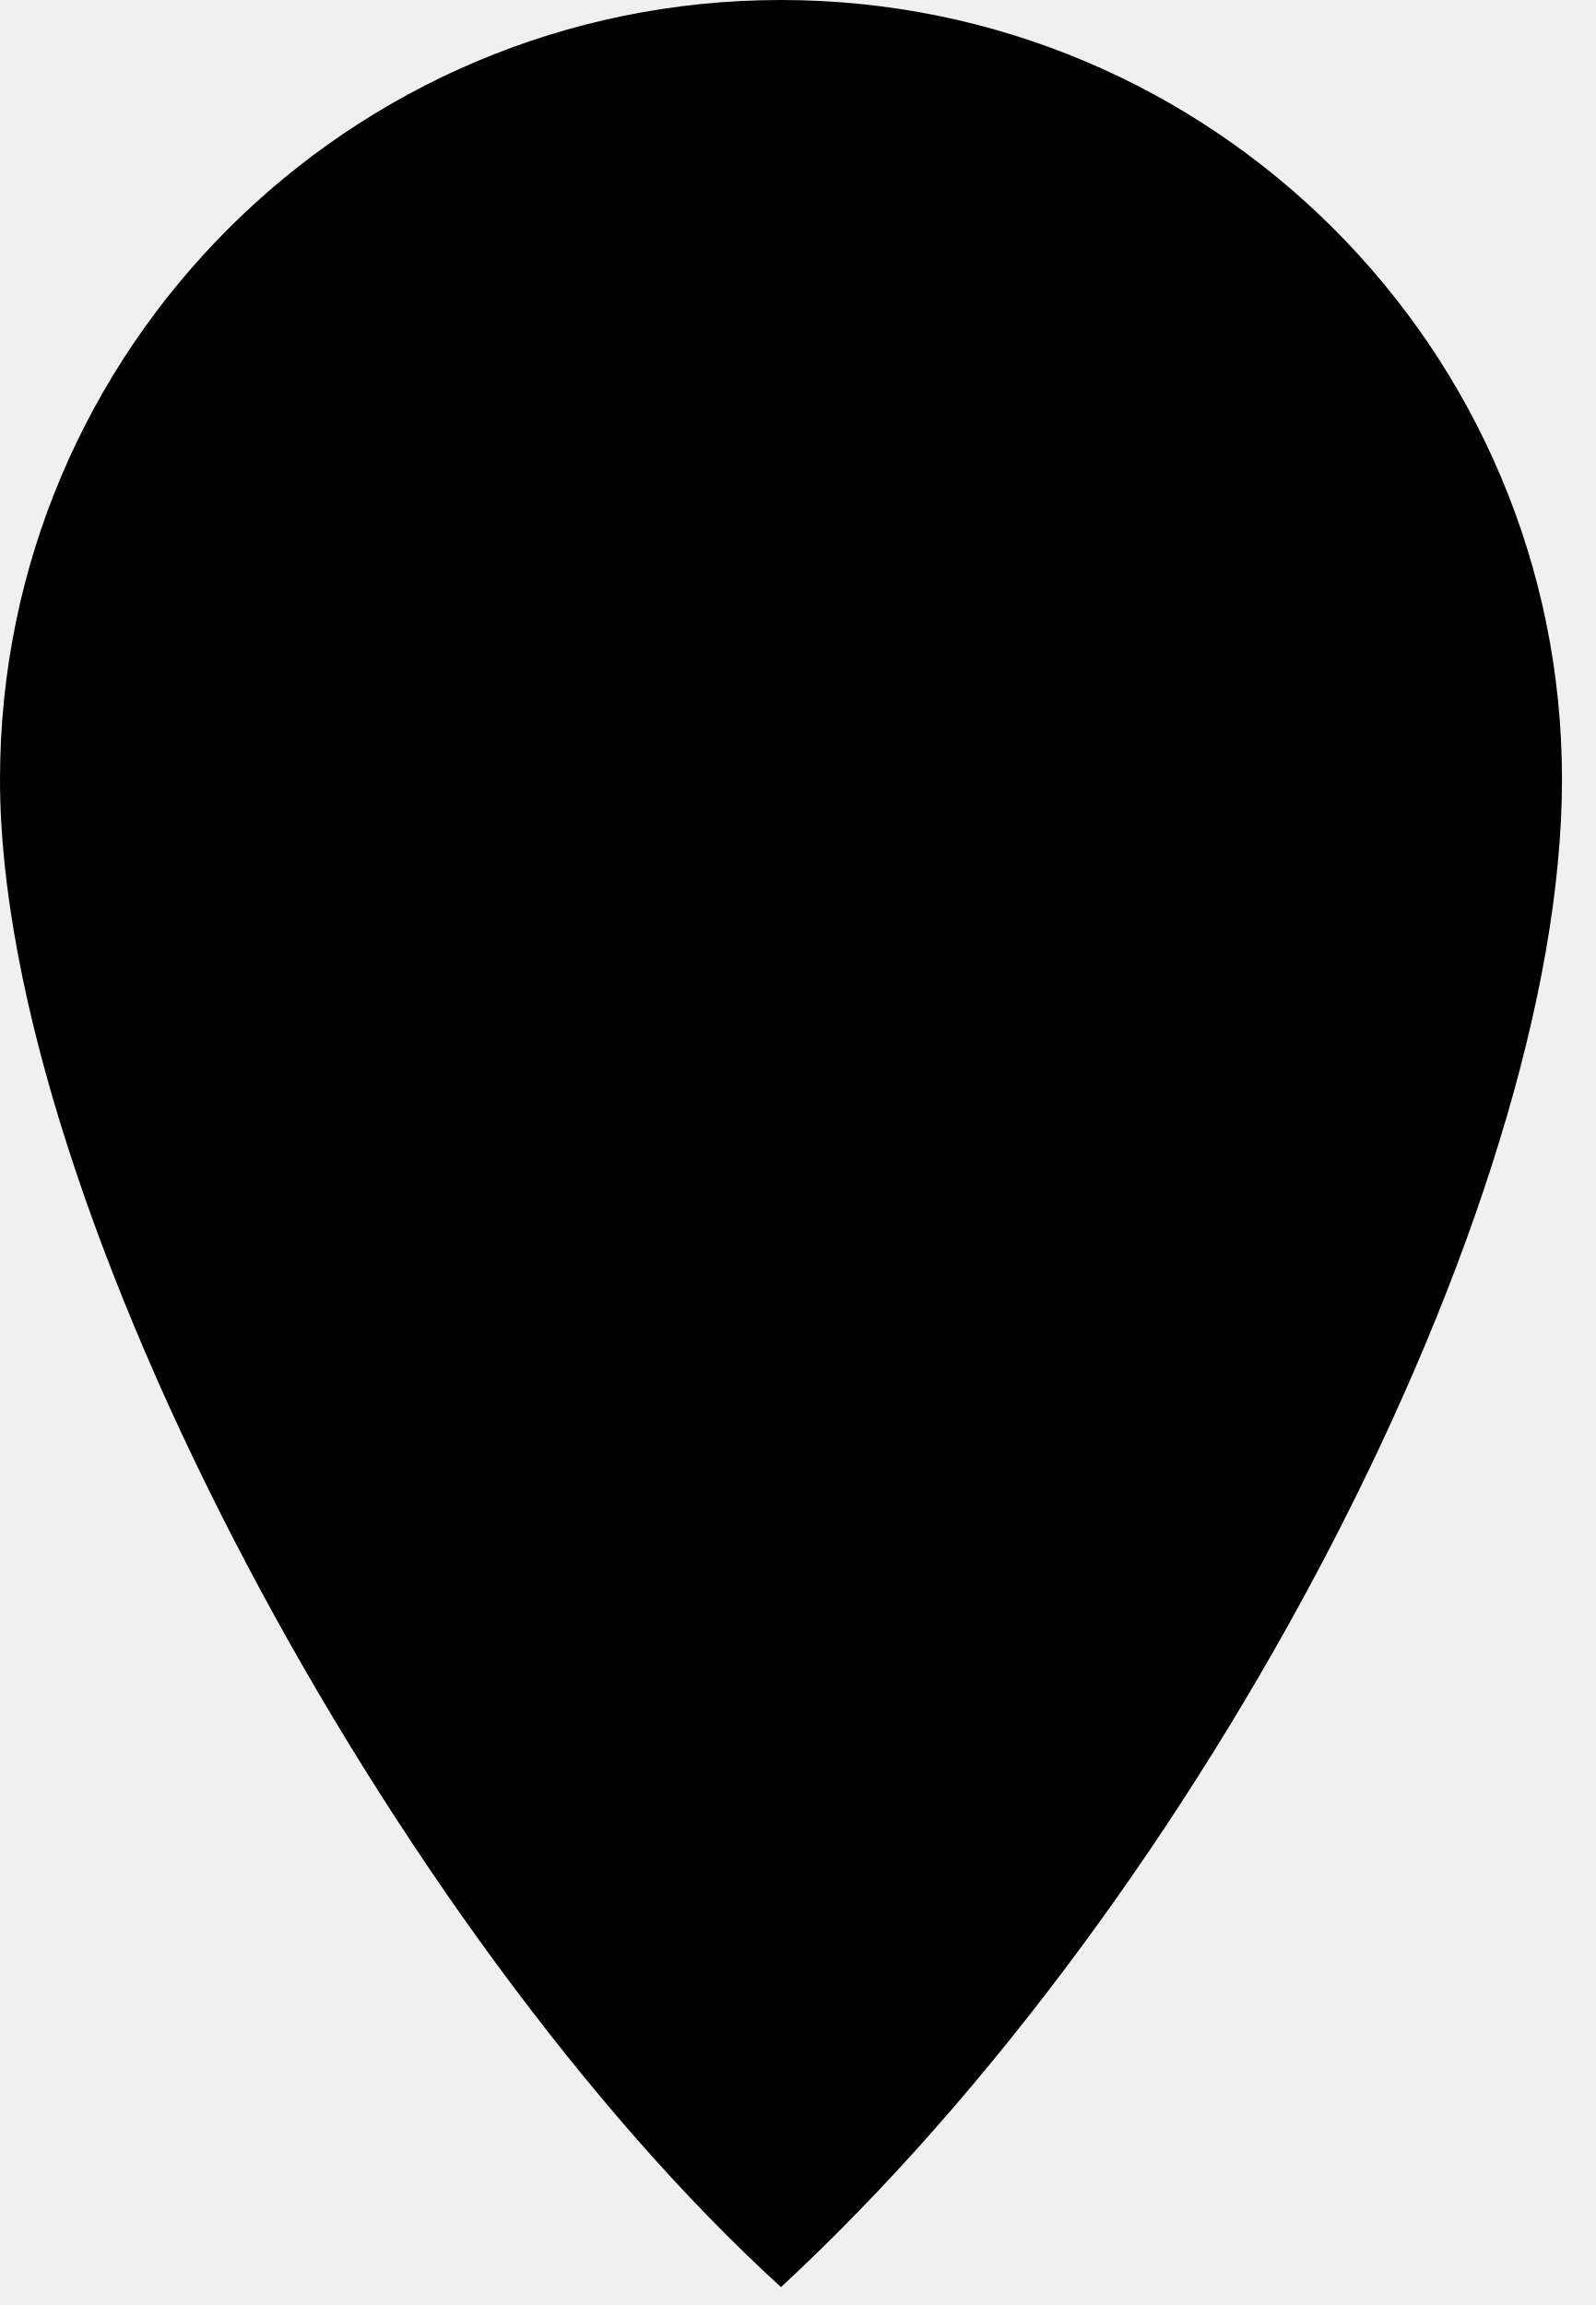
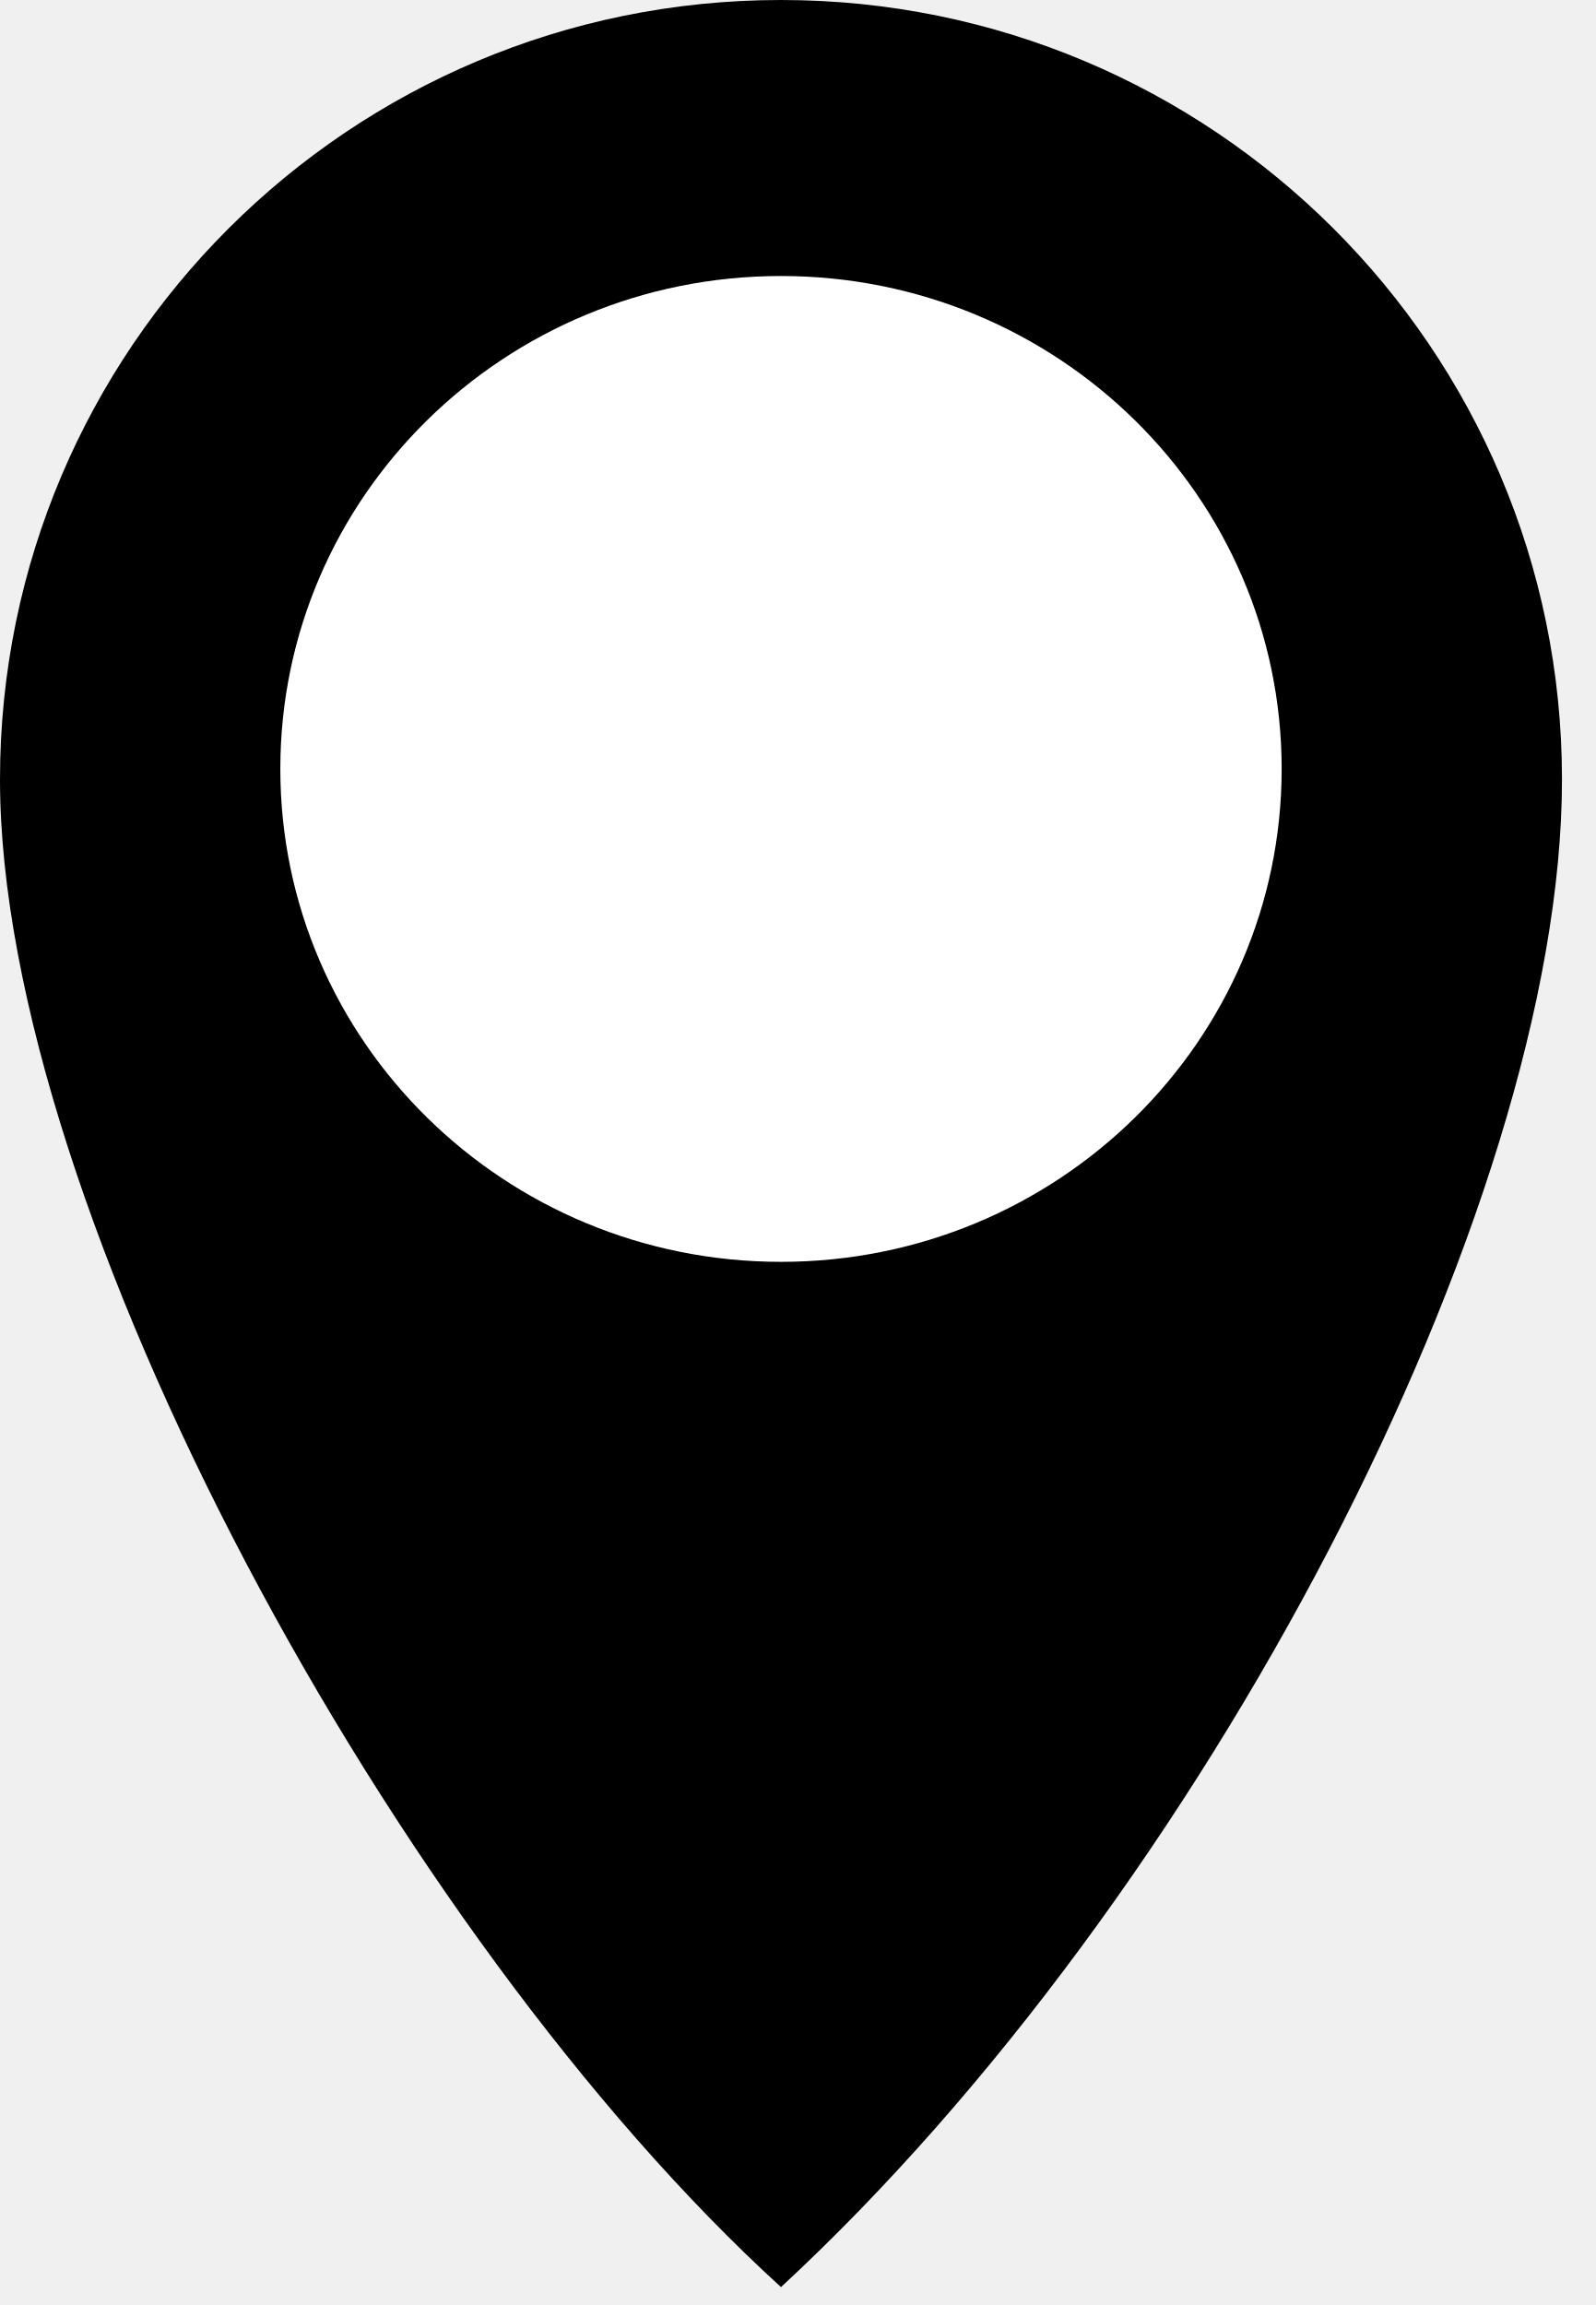
<svg xmlns="http://www.w3.org/2000/svg" width="27" height="39" viewBox="0 0 27 39" fill="none">
-   <path d="M26.428 13.188C26.428 20.472 20.343 32.102 13.214 38.697C6.702 32.764 0 20.472 0 13.188C0 5.904 5.916 0 13.214 0C20.512 0 26.428 5.904 26.428 13.188Z" fill="currentColor" />
-   <ellipse cx="13.214" cy="13.01" rx="8.471" ry="8.34" fill="white" fill-opacity="0.0" />
+   <path d="M26.428 13.188C26.428 20.472 20.343 32.102 13.214 38.697C6.702 32.764 0 20.472 0 13.188C0 5.904 5.916 0 13.214 0C20.512 0 26.428 5.904 26.428 13.188Z" fill="black" />
+   <ellipse cx="13.214" cy="13.01" rx="8.471" ry="8.34" fill="white" />
</svg>
